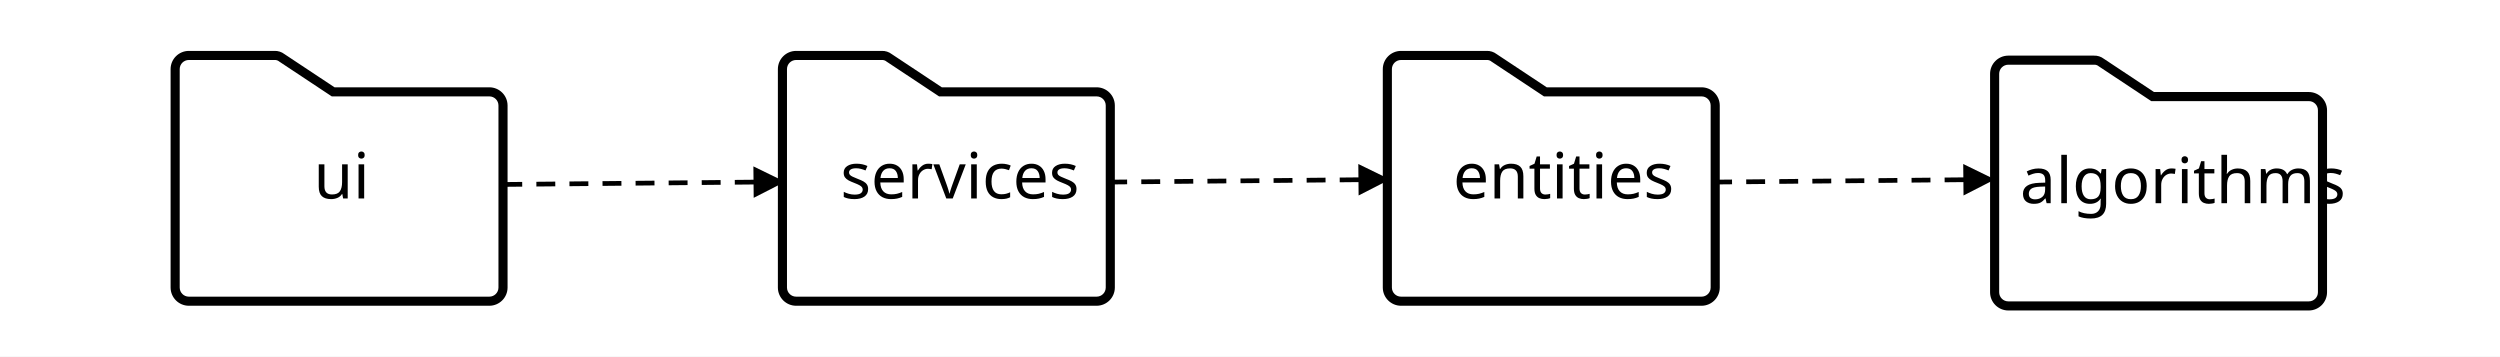
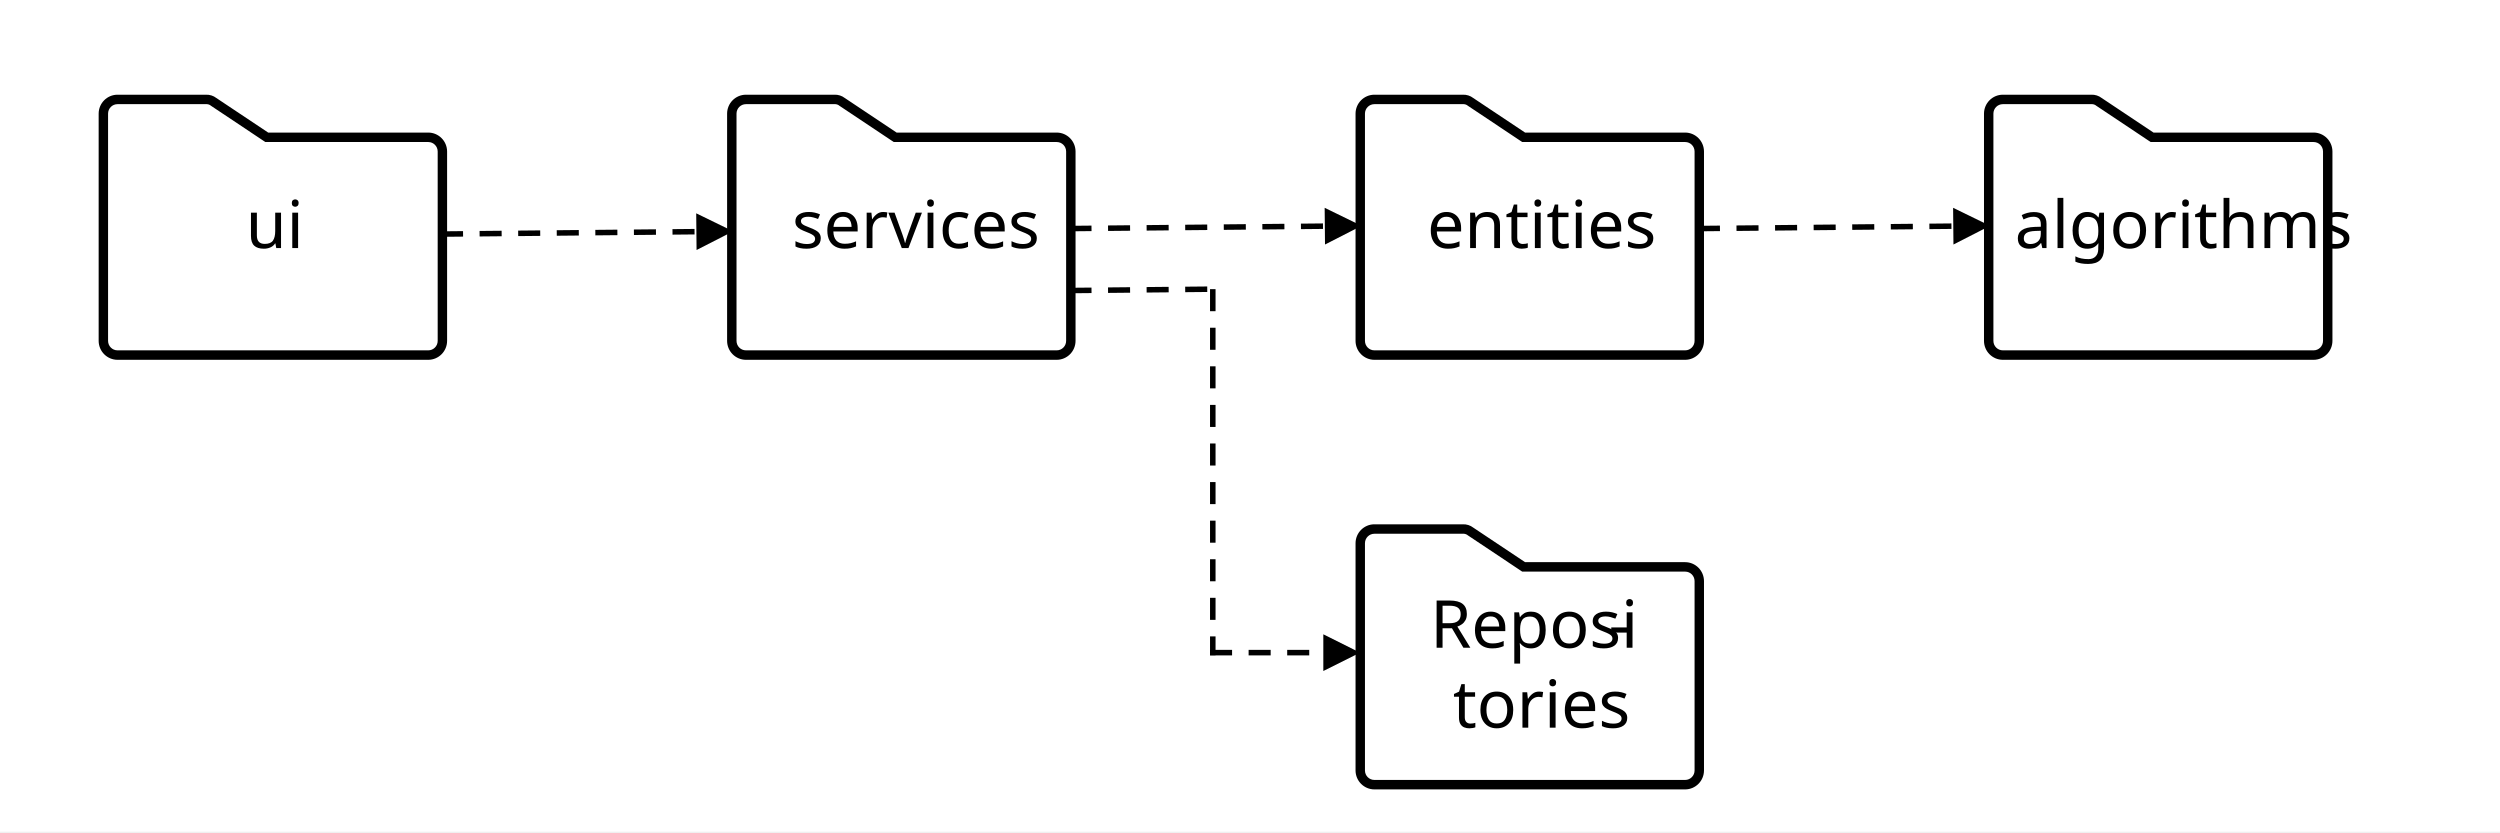
- <svg xmlns="http://www.w3.org/2000/svg" width="1058" height="151" overflow="hidden">
+ <svg xmlns="http://www.w3.org/2000/svg" width="907" height="302" overflow="hidden">
  <defs>
    <clipPath id="clip0">
-       <rect x="0" y="0" width="1058" height="151" />
+       <rect x="0" y="0" width="907" height="302" />
    </clipPath>
    <clipPath id="clip1">
-       <rect x="307" y="-17" width="186" height="185" />
+       <rect x="245" y="0" width="165" height="165" />
    </clipPath>
    <clipPath id="clip2">
-       <rect x="307" y="-17" width="186" height="185" />
+       <rect x="245" y="0" width="165" height="165" />
    </clipPath>
    <clipPath id="clip3">
-       <rect x="307" y="-17" width="186" height="185" />
+       <rect x="245" y="0" width="165" height="165" />
    </clipPath>
    <clipPath id="clip4">
-       <rect x="564" y="-17" width="186" height="185" />
+       <rect x="473" y="0" width="165" height="165" />
    </clipPath>
    <clipPath id="clip5">
-       <rect x="564" y="-17" width="186" height="185" />
+       <rect x="473" y="0" width="165" height="165" />
    </clipPath>
    <clipPath id="clip6">
-       <rect x="564" y="-17" width="186" height="185" />
+       <rect x="473" y="0" width="165" height="165" />
    </clipPath>
    <clipPath id="clip7">
-       <rect x="50" y="-17" width="186" height="185" />
+       <rect x="17" y="0" width="165" height="165" />
    </clipPath>
    <clipPath id="clip8">
-       <rect x="50" y="-17" width="186" height="185" />
+       <rect x="17" y="0" width="165" height="165" />
    </clipPath>
    <clipPath id="clip9">
-       <rect x="50" y="-17" width="186" height="185" />
+       <rect x="17" y="0" width="165" height="165" />
    </clipPath>
    <clipPath id="clip10">
-       <rect x="821" y="-15" width="186" height="185" />
+       <rect x="701" y="0" width="165" height="165" />
    </clipPath>
    <clipPath id="clip11">
-       <rect x="821" y="-15" width="186" height="185" />
+       <rect x="701" y="0" width="165" height="165" />
    </clipPath>
    <clipPath id="clip12">
-       <rect x="821" y="-15" width="186" height="185" />
+       <rect x="701" y="0" width="165" height="165" />
+     </clipPath>
+     <clipPath id="clip13">
+       <rect x="473" y="155" width="165" height="166" />
+     </clipPath>
+     <clipPath id="clip14">
+       <rect x="473" y="155" width="165" height="166" />
+     </clipPath>
+     <clipPath id="clip15">
+       <rect x="473" y="155" width="165" height="166" />
    </clipPath>
  </defs>
  <g clip-path="url(#clip0)">
-     <rect x="0" y="0" width="1058" height="150.881" fill="#FFFFFF" />
+     <rect x="0" y="0" width="907" height="301.723" fill="#FFFFFF" />
    <g clip-path="url(#clip1)">
      <g clip-path="url(#clip2)">
        <g clip-path="url(#clip3)">
-           <path d="M28.884 146.383 155.971 146.383C160.219 146.37 163.659 142.929 163.673 138.681L163.673 61.635C163.659 57.387 160.219 53.947 155.971 53.933L90.501 53.933 69.32 39.877C68.108 38.948 66.61 38.471 65.084 38.529L28.884 38.529C24.635 38.541 21.194 41.982 21.181 46.231L21.181 138.679C21.193 142.929 24.634 146.371 28.884 146.383ZM25.032 46.227C25.032 44.1 26.756 42.376 28.884 42.376L65.084 42.376C65.708 42.332 66.329 42.491 66.854 42.83L67.015 42.965 67.191 43.081 88.372 57.137 89.335 57.78 155.971 57.78C158.098 57.78 159.822 59.505 159.822 61.632L159.822 138.679C159.822 140.806 158.098 142.53 155.971 142.53L28.884 142.53C26.756 142.53 25.032 140.806 25.032 138.679Z" transform="matrix(1.00079 0 0 1 308 -16.9866)" />
+           <path d="M25.625 129.869 138.375 129.869C142.144 129.857 145.196 126.805 145.208 123.036L145.208 54.682C145.196 50.913 142.144 47.861 138.375 47.849L80.292 47.849 61.5 35.378C60.424 34.554 59.095 34.131 57.742 34.182L25.625 34.182C21.856 34.193 18.803 37.246 18.792 41.015L18.792 123.034C18.802 126.804 21.855 129.858 25.625 129.869ZM22.208 41.012C22.208 39.125 23.738 37.595 25.625 37.595L57.742 37.595C58.295 37.556 58.846 37.698 59.312 37.998L59.455 38.118 59.611 38.221 78.402 50.691 79.256 51.262 138.375 51.262C140.262 51.262 141.792 52.792 141.792 54.679L141.792 123.034C141.792 124.921 140.262 126.451 138.375 126.451L25.625 126.451C23.738 126.451 22.208 124.921 22.208 123.034Z" transform="matrix(1 0 0 1.00517 245 0)" />
        </g>
      </g>
    </g>
-     <text font-family="Calibri,Calibri_MSFontService,sans-serif" font-weight="400" font-size="27" transform="matrix(1 0 0 0.999212 355.674 84)">services</text>
+     <text font-family="Calibri,Calibri_MSFontService,sans-serif" font-weight="400" font-size="24" transform="matrix(1 0 0 0.999081 287.348 90)">services</text>
    <g clip-path="url(#clip4)">
      <g clip-path="url(#clip5)">
        <g clip-path="url(#clip6)">
-           <path d="M28.884 146.383 155.971 146.383C160.219 146.37 163.659 142.929 163.673 138.681L163.673 61.635C163.659 57.387 160.219 53.947 155.971 53.933L90.501 53.933 69.32 39.877C68.108 38.948 66.61 38.471 65.084 38.529L28.884 38.529C24.635 38.541 21.194 41.982 21.181 46.231L21.181 138.679C21.193 142.929 24.634 146.371 28.884 146.383ZM25.032 46.227C25.032 44.1 26.756 42.376 28.884 42.376L65.084 42.376C65.708 42.332 66.329 42.491 66.854 42.83L67.015 42.965 67.191 43.081 88.372 57.137 89.335 57.78 155.971 57.78C158.098 57.78 159.822 59.505 159.822 61.632L159.822 138.679C159.822 140.806 158.098 142.53 155.971 142.53L28.884 142.53C26.756 142.53 25.032 140.806 25.032 138.679Z" transform="matrix(1.00079 0 0 1 564 -16.9866)" />
+           <path d="M25.625 129.869 138.375 129.869C142.144 129.857 145.196 126.805 145.208 123.036L145.208 54.682C145.196 50.913 142.144 47.861 138.375 47.849L80.292 47.849 61.5 35.378C60.424 34.554 59.095 34.131 57.742 34.182L25.625 34.182C21.856 34.193 18.803 37.246 18.792 41.015L18.792 123.034C18.802 126.804 21.855 129.858 25.625 129.869ZM22.208 41.012C22.208 39.125 23.738 37.595 25.625 37.595L57.742 37.595C58.295 37.556 58.846 37.698 59.312 37.998L59.455 38.118 59.611 38.221 78.402 50.691 79.256 51.262 138.375 51.262C140.262 51.262 141.792 52.792 141.792 54.679L141.792 123.034C141.792 124.921 140.262 126.451 138.375 126.451L25.625 126.451C23.738 126.451 22.208 124.921 22.208 123.034Z" transform="matrix(1 0 0 1.00517 473 0)" />
        </g>
      </g>
    </g>
-     <text font-family="Calibri,Calibri_MSFontService,sans-serif" font-weight="400" font-size="27" transform="matrix(1 0 0 0.999212 614.96 84)">entities</text>
+     <text font-family="Calibri,Calibri_MSFontService,sans-serif" font-weight="400" font-size="24" transform="matrix(1 0 0 0.999081 517.776 90)">entities</text>
    <g clip-path="url(#clip7)">
      <g clip-path="url(#clip8)">
        <g clip-path="url(#clip9)">
-           <path d="M28.884 146.383 155.971 146.383C160.219 146.37 163.659 142.929 163.673 138.681L163.673 61.635C163.659 57.387 160.219 53.947 155.971 53.933L90.501 53.933 69.32 39.877C68.108 38.948 66.61 38.471 65.084 38.529L28.884 38.529C24.635 38.541 21.194 41.982 21.181 46.231L21.181 138.679C21.193 142.929 24.634 146.371 28.884 146.383ZM25.032 46.227C25.032 44.1 26.756 42.376 28.884 42.376L65.084 42.376C65.708 42.332 66.329 42.491 66.854 42.83L67.015 42.965 67.191 43.081 88.372 57.137 89.335 57.78 155.971 57.78C158.098 57.78 159.822 59.505 159.822 61.632L159.822 138.679C159.822 140.806 158.098 142.53 155.971 142.53L28.884 142.53C26.756 142.53 25.032 140.806 25.032 138.679Z" transform="matrix(1.00079 0 0 1 51 -16.9866)" />
+           <path d="M25.625 129.869 138.375 129.869C142.144 129.857 145.196 126.805 145.208 123.036L145.208 54.682C145.196 50.913 142.144 47.861 138.375 47.849L80.292 47.849 61.5 35.378C60.424 34.554 59.095 34.131 57.742 34.182L25.625 34.182C21.856 34.193 18.803 37.246 18.792 41.015L18.792 123.034C18.802 126.804 21.855 129.858 25.625 129.869ZM22.208 41.012C22.208 39.125 23.738 37.595 25.625 37.595L57.742 37.595C58.295 37.556 58.846 37.698 59.312 37.998L59.455 38.118 59.611 38.221 78.402 50.691 79.256 51.262 138.375 51.262C140.262 51.262 141.792 52.792 141.792 54.679L141.792 123.034C141.792 124.921 140.262 126.451 138.375 126.451L25.625 126.451C23.738 126.451 22.208 124.921 22.208 123.034Z" transform="matrix(1 0 0 1.00517 17 0)" />
        </g>
      </g>
    </g>
-     <text font-family="Calibri,Calibri_MSFontService,sans-serif" font-weight="400" font-size="27" transform="matrix(1 0 0 0.999212 132.756 84)">ui</text>
-     <path d="M0.009-0.999 8-0.923 7.981 1.074-0.009 0.999ZM13.993-0.867 21.984-0.792 21.965 1.206 13.975 1.131ZM27.977-0.735 35.968-0.66 35.949 1.338 27.959 1.263ZM41.961-0.603 49.952-0.528 49.933 1.47 41.942 1.395ZM55.945-0.471 63.936-0.396 63.917 1.602 55.926 1.527ZM69.929-0.339 77.92-0.264 77.901 1.734 69.91 1.658ZM83.913-0.207 91.904-0.132 91.885 1.866 83.894 1.79ZM97.897-0.075 105.888 6.14479e-06 105.869 1.998 97.878 1.922ZM105.878-5.661 119.133 1.124 105.752 7.657Z" transform="matrix(1.00079 0 0 -1 213 78.0632)" />
-     <path d="M0.009-0.999 8-0.923 7.981 1.074-0.009 0.999ZM13.993-0.867 21.984-0.792 21.965 1.206 13.975 1.131ZM27.977-0.735 35.968-0.66 35.949 1.338 27.959 1.263ZM41.961-0.603 49.952-0.528 49.933 1.47 41.942 1.395ZM55.945-0.471 63.936-0.396 63.917 1.602 55.926 1.527ZM69.929-0.339 77.92-0.264 77.901 1.734 69.91 1.658ZM83.913-0.207 91.904-0.132 91.885 1.866 83.894 1.79ZM97.897-0.075 105.888 6.14479e-06 105.869 1.998 97.878 1.922ZM105.878-5.661 119.133 1.124 105.752 7.657Z" transform="matrix(1.00079 0 0 -1 469 77.064)" />
+     <text font-family="Calibri,Calibri_MSFontService,sans-serif" font-weight="400" font-size="24" transform="matrix(1 0 0 0.999081 89.161 90)">ui</text>
+     <path d="M0.009-0.999 8-0.923 7.981 1.074-0.009 0.999ZM13.993-0.867 21.984-0.792 21.965 1.206 13.975 1.131ZM27.977-0.735 35.968-0.66 35.949 1.338 27.959 1.263ZM41.961-0.603 49.952-0.528 49.933 1.47 41.942 1.395ZM55.945-0.471 63.936-0.396 63.917 1.602 55.926 1.527ZM69.929-0.339 77.92-0.264 77.901 1.734 69.91 1.658ZM83.913-0.207 91.904-0.132 91.885 1.866 83.894 1.79ZM92.628-5.786 105.883 0.999 92.502 7.532Z" transform="matrix(1.00092 0 0 -1 160 84.9217)" />
+     <path d="M0.009-0.999 8-0.923 7.981 1.074-0.009 0.999ZM13.993-0.867 21.984-0.792 21.965 1.206 13.975 1.131ZM27.977-0.735 35.968-0.66 35.949 1.338 27.959 1.263ZM41.961-0.603 49.952-0.528 49.933 1.47 41.942 1.395ZM55.945-0.471 63.936-0.396 63.917 1.602 55.926 1.527ZM69.929-0.339 77.92-0.264 77.901 1.734 69.91 1.658ZM83.913-0.207 91.904-0.132 91.885 1.866 83.894 1.79ZM92.628-5.786 105.883 0.999 92.502 7.532Z" transform="matrix(1.00092 0 0 -1 388 82.9236)" />
    <g clip-path="url(#clip10)">
      <g clip-path="url(#clip11)">
        <g clip-path="url(#clip12)">
-           <path d="M28.884 146.383 155.971 146.383C160.219 146.37 163.659 142.929 163.673 138.681L163.673 61.635C163.659 57.387 160.219 53.947 155.971 53.933L90.501 53.933 69.32 39.877C68.108 38.948 66.61 38.471 65.084 38.529L28.884 38.529C24.635 38.541 21.194 41.982 21.181 46.231L21.181 138.679C21.193 142.929 24.634 146.371 28.884 146.383ZM25.032 46.227C25.032 44.1 26.756 42.376 28.884 42.376L65.084 42.376C65.708 42.332 66.329 42.491 66.854 42.83L67.015 42.965 67.191 43.081 88.372 57.137 89.335 57.78 155.971 57.78C158.098 57.78 159.822 59.505 159.822 61.632L159.822 138.679C159.822 140.806 158.098 142.53 155.971 142.53L28.884 142.53C26.756 142.53 25.032 140.806 25.032 138.679Z" transform="matrix(1.00079 0 0 1 821 -14.9882)" />
+           <path d="M25.625 129.869 138.375 129.869C142.144 129.857 145.196 126.805 145.208 123.036L145.208 54.682C145.196 50.913 142.144 47.861 138.375 47.849L80.292 47.849 61.5 35.378C60.424 34.554 59.095 34.131 57.742 34.182L25.625 34.182C21.856 34.193 18.803 37.246 18.792 41.015L18.792 123.034C18.802 126.804 21.855 129.858 25.625 129.869ZM22.208 41.012C22.208 39.125 23.738 37.595 25.625 37.595L57.742 37.595C58.295 37.556 58.846 37.698 59.312 37.998L59.455 38.118 59.611 38.221 78.402 50.691 79.256 51.262 138.375 51.262C140.262 51.262 141.792 52.792 141.792 54.679L141.792 123.034C141.792 124.921 140.262 126.451 138.375 126.451L25.625 126.451C23.738 126.451 22.208 124.921 22.208 123.034Z" transform="matrix(1 0 0 1.00517 701 0)" />
        </g>
      </g>
    </g>
-     <text font-family="Calibri,Calibri_MSFontService,sans-serif" font-weight="400" font-size="27" transform="matrix(1 0 0 0.999212 854.893 86)">algorithms</text>
-     <path d="M0.009-0.999 8-0.923 7.981 1.074-0.009 0.999ZM13.993-0.867 21.984-0.792 21.965 1.206 13.975 1.131ZM27.977-0.735 35.968-0.66 35.949 1.338 27.959 1.263ZM41.961-0.603 49.952-0.528 49.933 1.47 41.942 1.395ZM55.945-0.471 63.936-0.396 63.917 1.602 55.926 1.527ZM69.929-0.339 77.92-0.264 77.901 1.734 69.91 1.658ZM83.913-0.207 91.904-0.132 91.885 1.866 83.894 1.79ZM97.897-0.075 105.888 6.14479e-06 105.869 1.998 97.878 1.922ZM105.878-5.661 119.133 1.124 105.752 7.657Z" transform="matrix(1.00079 0 0 -1 725 77.064)" />
+     <text font-family="Calibri,Calibri_MSFontService,sans-serif" font-weight="400" font-size="24" transform="matrix(1 0 0 0.999081 730.96 90)">algorithms</text>
+     <path d="M0.009-0.999 8-0.923 7.981 1.074-0.009 0.999ZM13.993-0.867 21.984-0.792 21.965 1.206 13.975 1.131ZM27.977-0.735 35.968-0.66 35.949 1.338 27.959 1.263ZM41.961-0.603 49.952-0.528 49.933 1.47 41.942 1.395ZM55.945-0.471 63.936-0.396 63.917 1.602 55.926 1.527ZM69.929-0.339 77.92-0.264 77.901 1.734 69.91 1.658ZM83.913-0.207 91.904-0.132 91.885 1.866 83.894 1.79ZM92.628-5.786 105.883 0.999 92.502 7.532Z" transform="matrix(1.00092 0 0 -1 616 82.9236)" />
+     <g clip-path="url(#clip13)">
+       <g clip-path="url(#clip14)">
+         <g clip-path="url(#clip15)">
+           <path d="M25.625 129.869 138.375 129.869C142.144 129.857 145.196 126.805 145.208 123.036L145.208 54.682C145.196 50.913 142.144 47.861 138.375 47.849L80.292 47.849 61.5 35.378C60.424 34.554 59.095 34.131 57.742 34.182L25.625 34.182C21.856 34.193 18.803 37.246 18.792 41.015L18.792 123.034C18.802 126.804 21.855 129.858 25.625 129.869ZM22.208 41.012C22.208 39.125 23.738 37.595 25.625 37.595L57.742 37.595C58.295 37.556 58.846 37.698 59.312 37.998L59.455 38.118 59.611 38.221 78.402 50.691 79.256 51.262 138.375 51.262C140.262 51.262 141.792 52.792 141.792 54.679L141.792 123.034C141.792 124.921 140.262 126.451 138.375 126.451L25.625 126.451C23.738 126.451 22.208 124.921 22.208 123.034Z" transform="matrix(1 0 0 1.00517 473 155.857)" />
+         </g>
+       </g>
+     </g>
+     <text font-family="Calibri,Calibri_MSFontService,sans-serif" font-weight="400" font-size="24" transform="matrix(1 0 0 0.999081 518.875 235)">Reposi<tspan font-size="24" x="64.735" y="0">-</tspan>
+       <tspan font-size="24" x="8.238" y="29.027">tories</tspan>
+     </text>
+     <path d="M0 0 52.942 0.5" stroke="#000000" stroke-width="1.998" stroke-miterlimit="8" stroke-dasharray="7.991 5.993" fill="none" fill-rule="evenodd" transform="matrix(1.00092 0 0 -1 388 105.403)" />
+     <path d="M440 104.904 440 237.721" stroke="#000000" stroke-width="2" stroke-miterlimit="8" stroke-dasharray="7.999 5.999" fill="none" fill-rule="evenodd" />
+     <path d="M1.92631e-06-0.999 7.991-0.999 7.991 0.999-1.92631e-06 0.999ZM13.985-0.999 21.976-0.999 21.976 0.999 13.985 0.999ZM27.969-0.999 35.96-0.999 35.96 0.999 27.969 0.999ZM41.954-0.999 42.395-0.999 42.395 0.999 41.954 0.999ZM41.063-6.659 54.382 0 41.063 6.659Z" transform="matrix(1.00092 0 0 -1 439 236.782)" />
  </g>
</svg>
